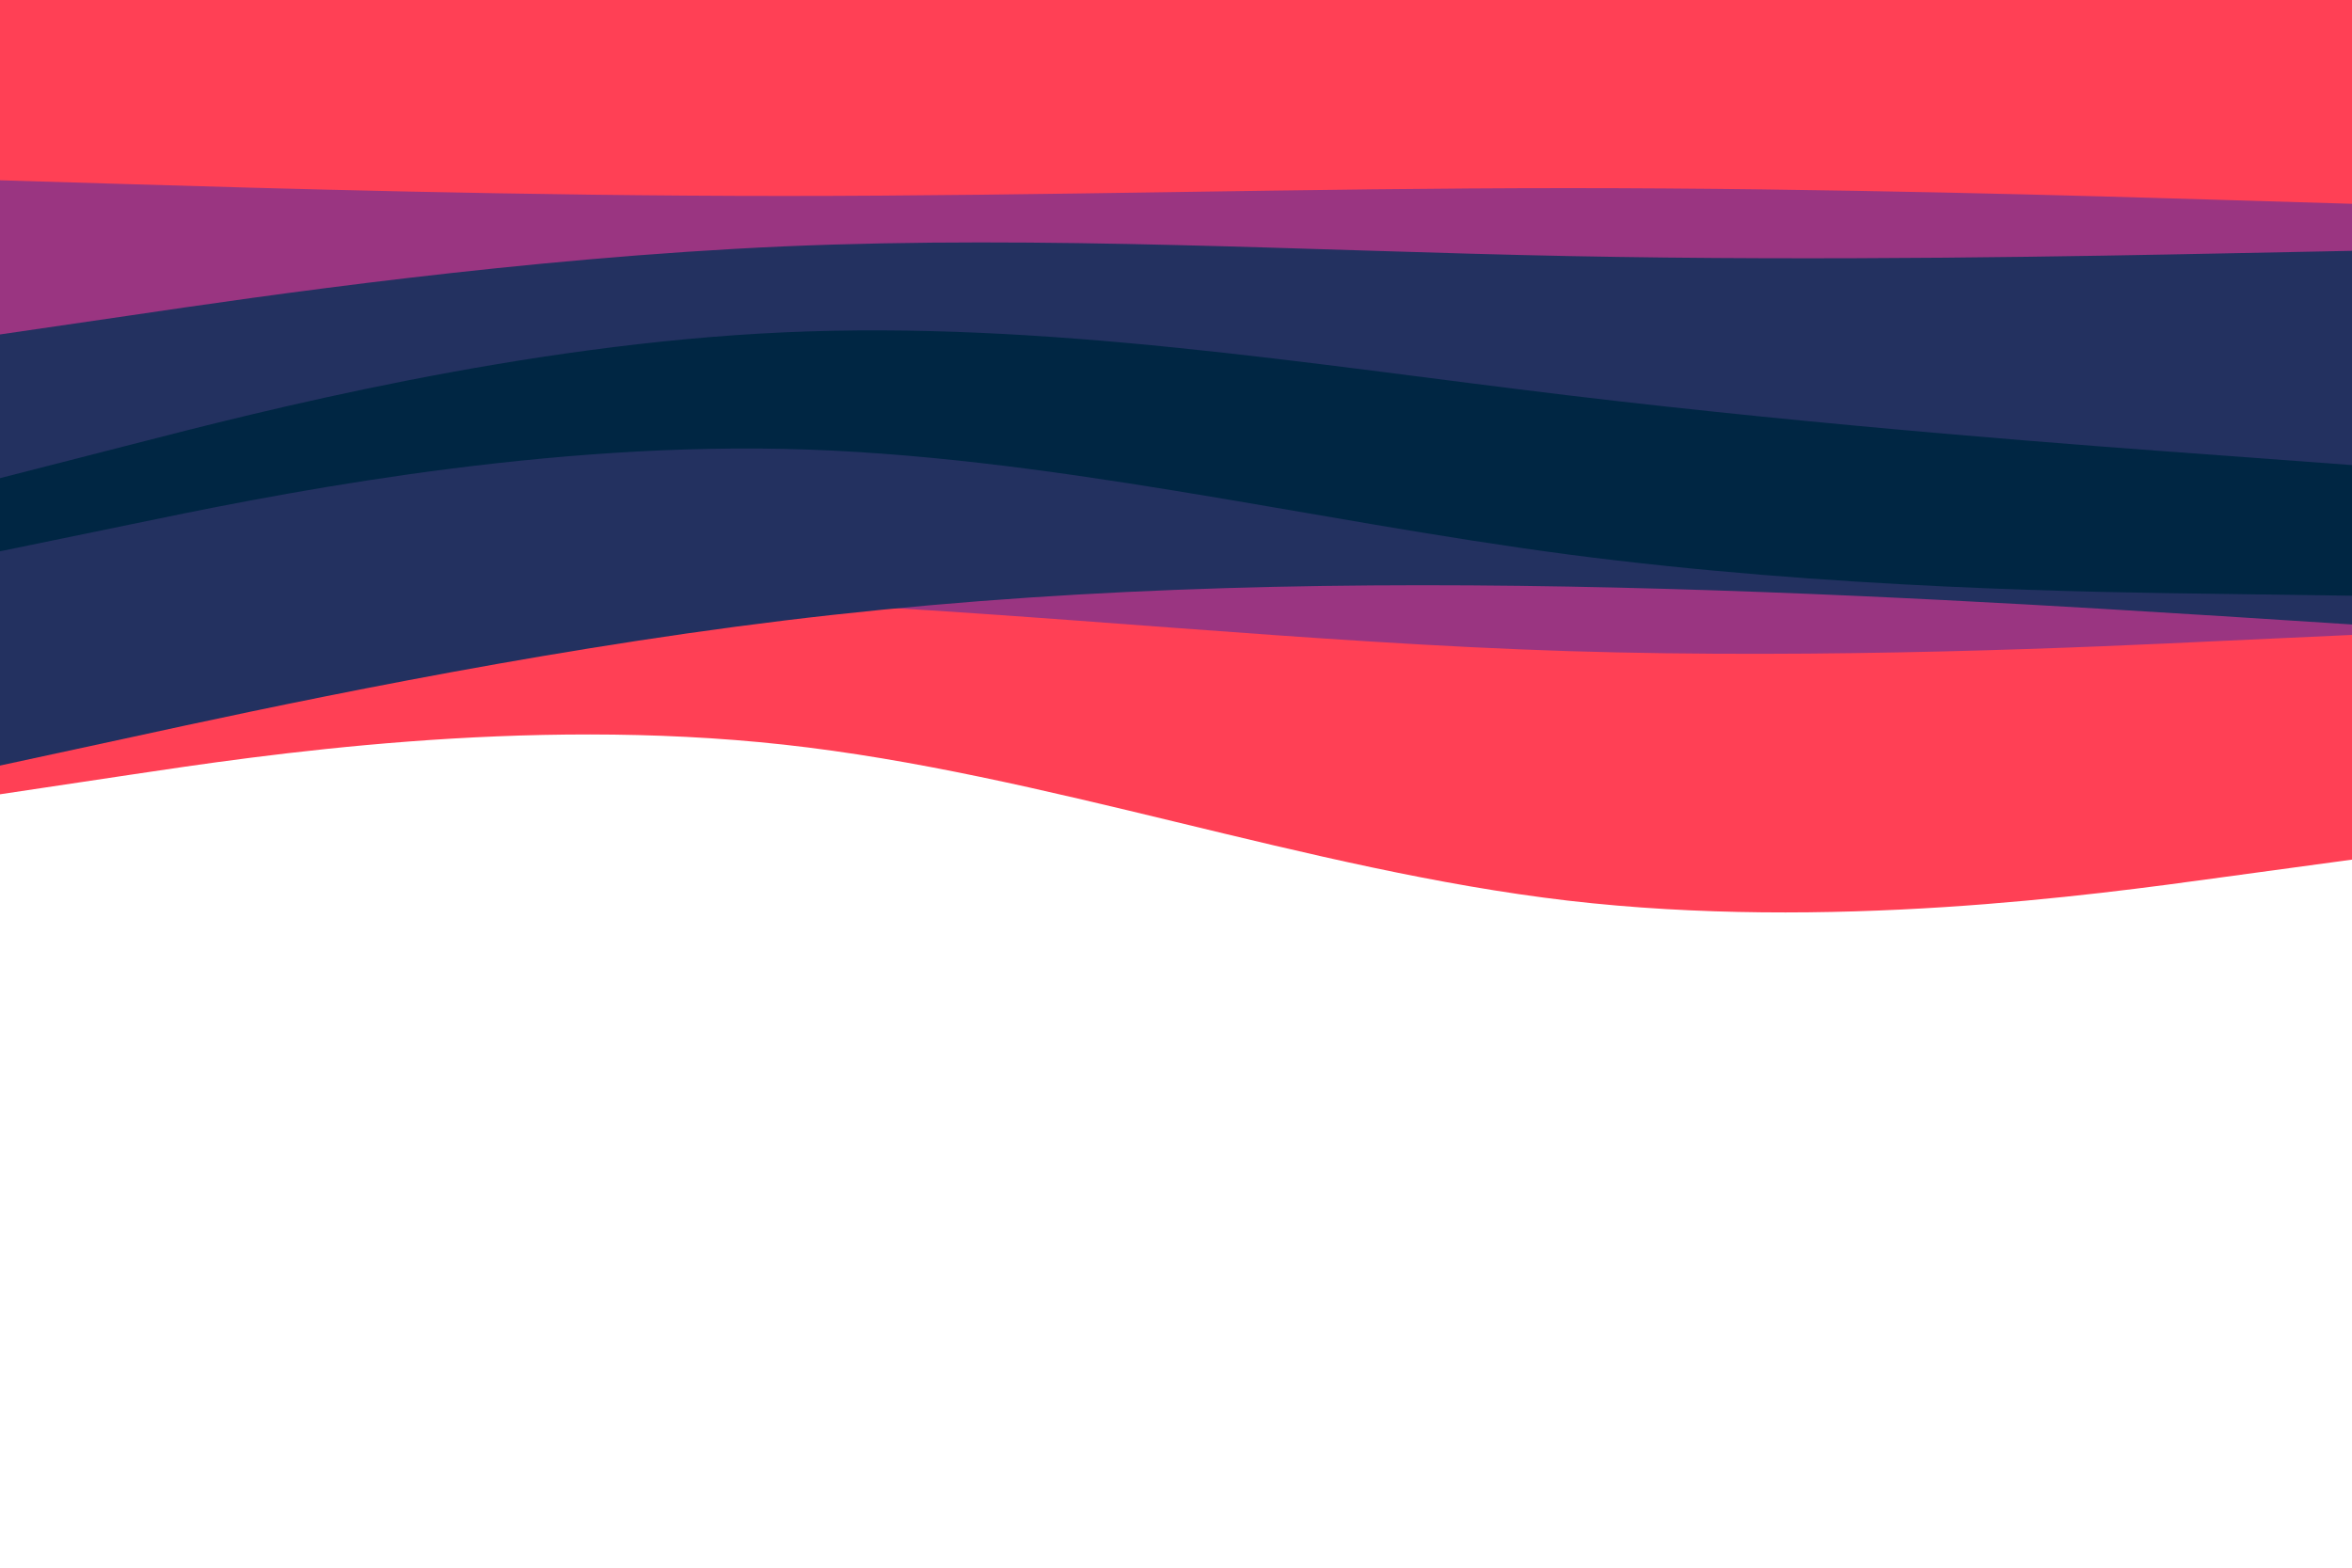
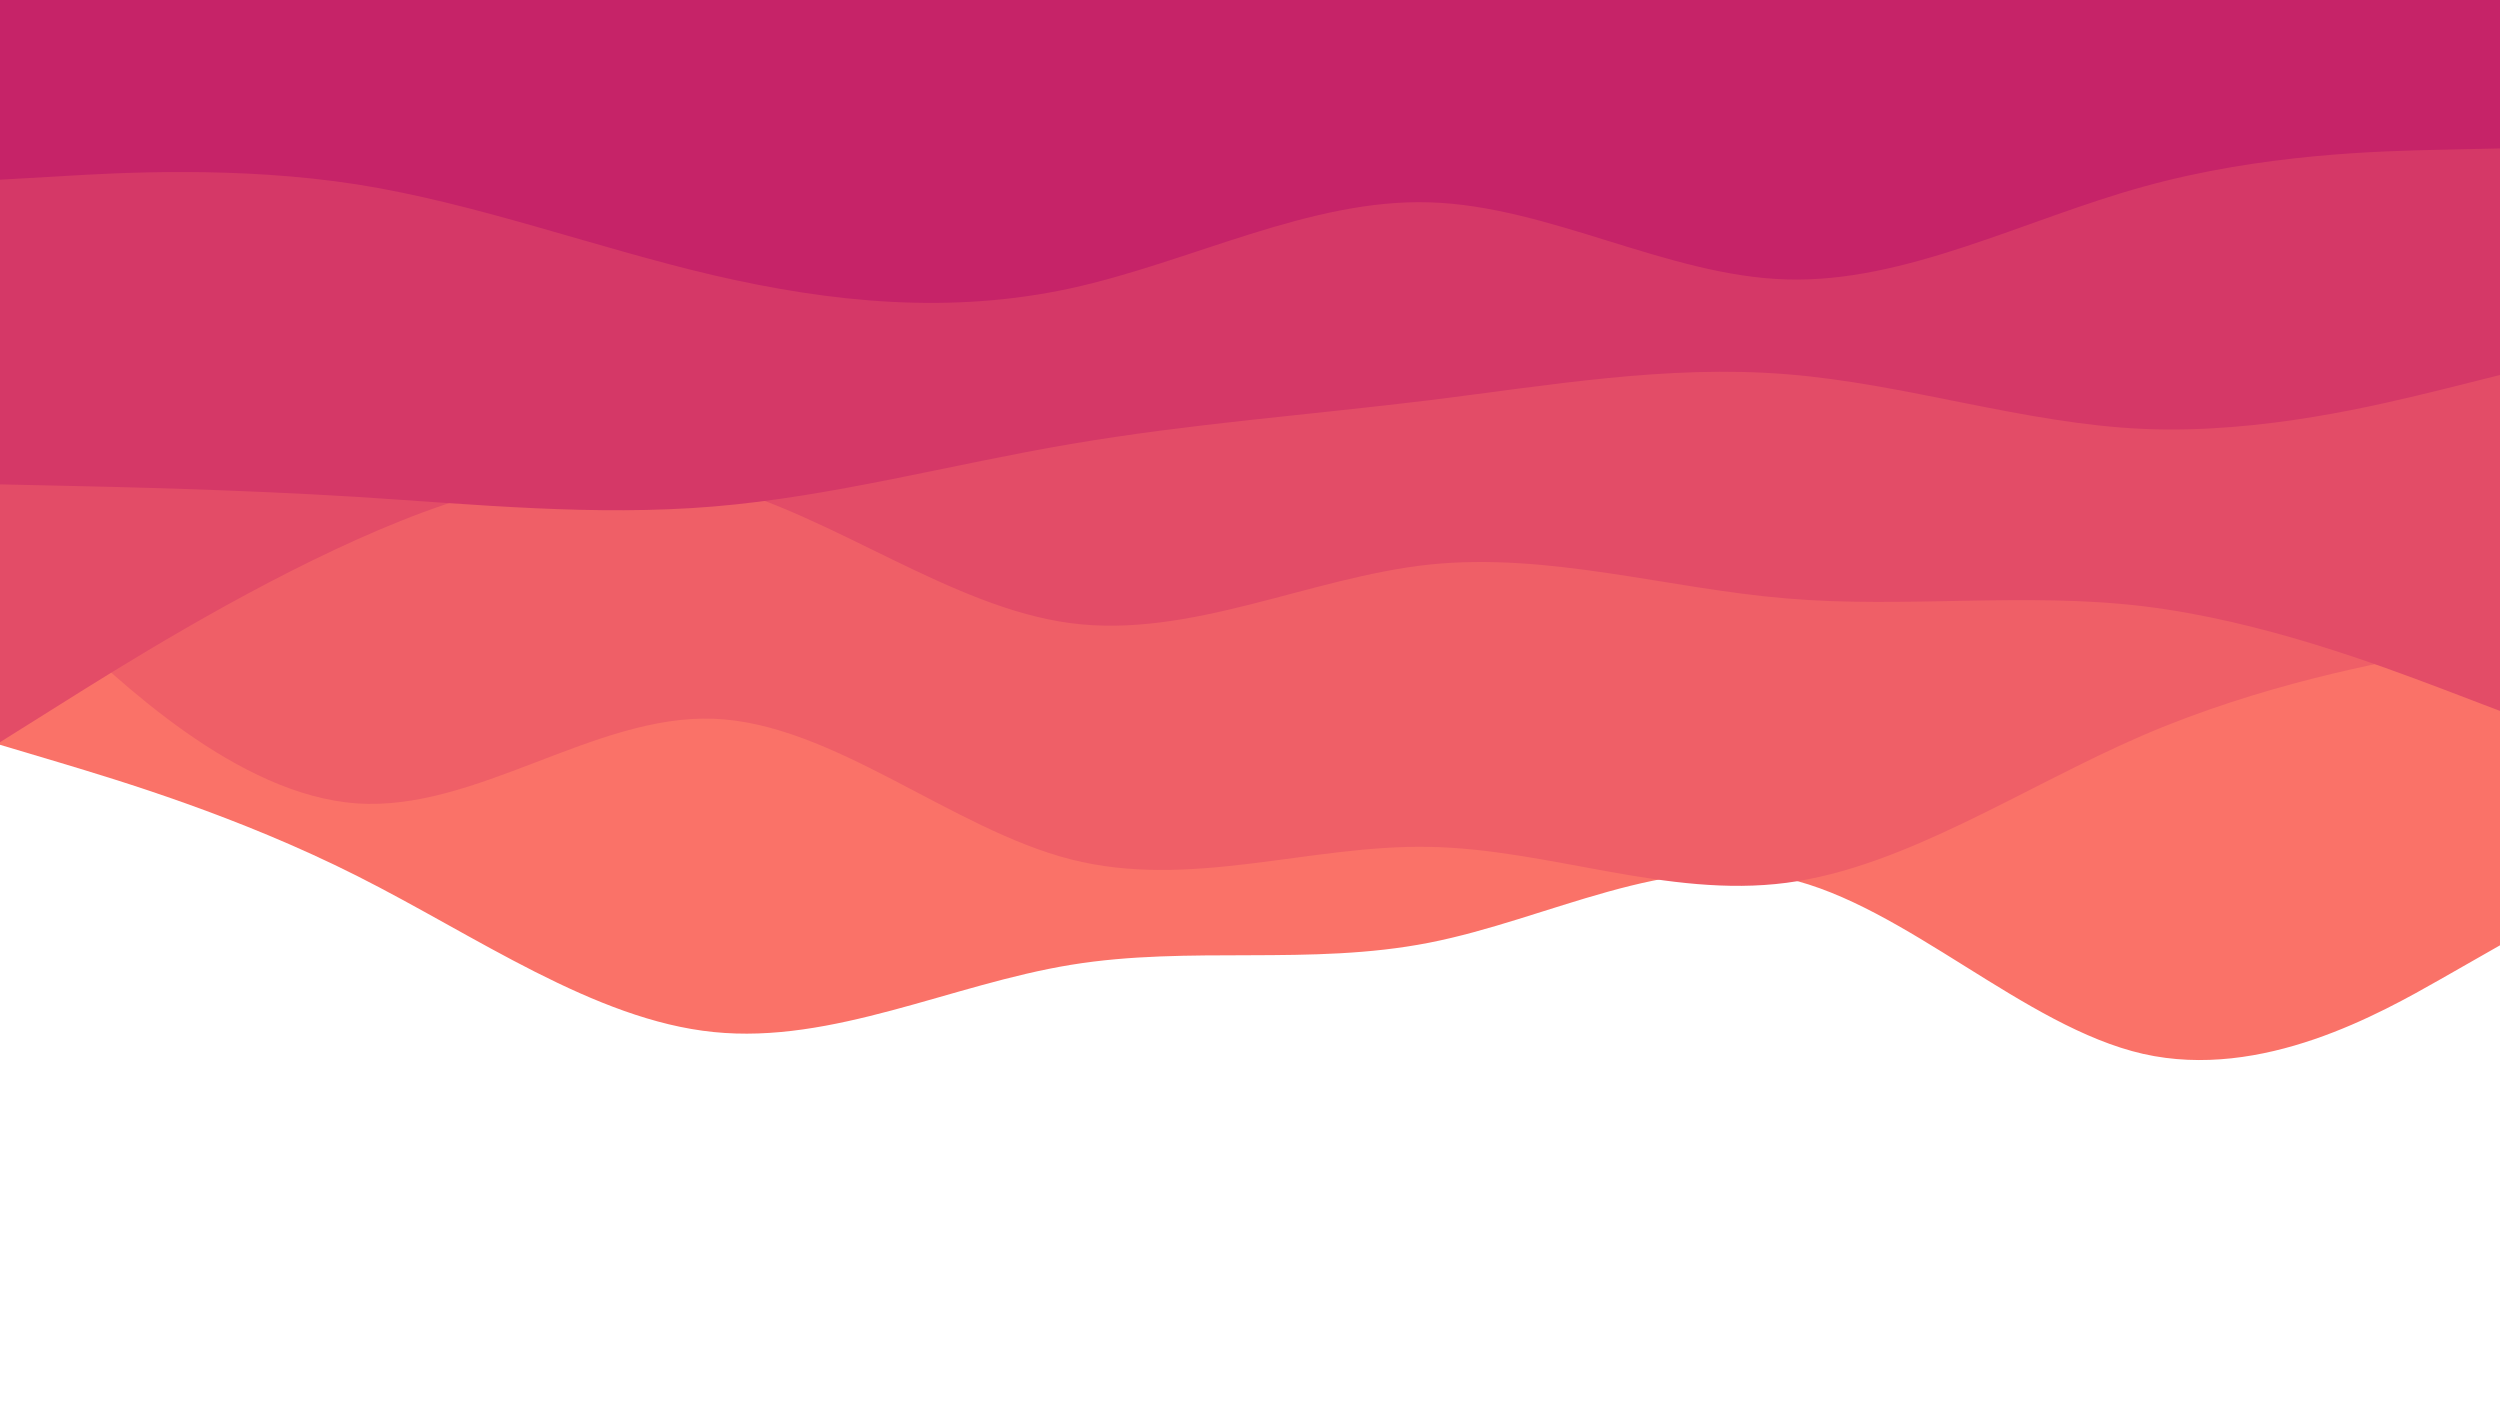
- <svg xmlns="http://www.w3.org/2000/svg" id="visual" viewBox="0 0 900 600" width="900" height="600" version="1.1">
-   <path d="M0 304L50 296.5C100 289 200 274 300 285C400 296 500 333 600 344.7C700 356.3 800 342.7 850 335.8L900 329L900 0L850 0C800 0 700 0 600 0C500 0 400 0 300 0C200 0 100 0 50 0L0 0Z" fill="#ff4055" />
-   <path d="M0 230L50 229C100 228 200 226 300 230.5C400 235 500 246 600 249.2C700 252.3 800 247.7 850 245.3L900 243L900 0L850 0C800 0 700 0 600 0C500 0 400 0 300 0C200 0 100 0 50 0L0 0Z" fill="#9a3581" />
-   <path d="M0 293L50 282.2C100 271.3 200 249.7 300 237.5C400 225.3 500 222.7 600 224.5C700 226.3 800 232.7 850 235.8L900 239L900 0L850 0C800 0 700 0 600 0C500 0 400 0 300 0C200 0 100 0 50 0L0 0Z" fill="#233160" />
-   <path d="M0 211L50 200.7C100 190.3 200 169.7 300 171.8C400 174 500 199 600 212.2C700 225.3 800 226.7 850 227.3L900 228L900 0L850 0C800 0 700 0 600 0C500 0 400 0 300 0C200 0 100 0 50 0L0 0Z" fill="#002643" />
-   <path d="M0 183L50 170.2C100 157.3 200 131.7 300 127.2C400 122.7 500 139.3 600 151.3C700 163.3 800 170.7 850 174.3L900 178L900 0L850 0C800 0 700 0 600 0C500 0 400 0 300 0C200 0 100 0 50 0L0 0Z" fill="#233160" />
-   <path d="M0 128L50 120.7C100 113.3 200 98.7 300 94.3C400 90 500 96 600 98C700 100 800 98 850 97L900 96L900 0L850 0C800 0 700 0 600 0C500 0 400 0 300 0C200 0 100 0 50 0L0 0Z" fill="#9a3581" />
-   <path d="M0 69L50 70.5C100 72 200 75 300 75C400 75 500 72 600 72C700 72 800 75 850 76.5L900 78L900 0L850 0C800 0 700 0 600 0C500 0 400 0 300 0C200 0 100 0 50 0L0 0Z" fill="#ff4055" />
+ <svg xmlns="http://www.w3.org/2000/svg" id="visual" viewBox="0 0 960 540" width="960" height="540" version="1.1">
+   <path d="M0 286L22.8 292.8C45.7 299.7 91.3 313.3 137 336.3C182.7 359.3 228.3 391.7 274 396.3C319.7 401 365.3 378 411.2 370.5C457 363 503 371 548.8 362C594.7 353 640.3 327 686 337.3C731.7 347.7 777.3 394.3 823 404.7C868.7 415 914.3 389 937.2 376L960 363L960 0L937.2 0C914.3 0 868.7 0 823 0C777.3 0 731.7 0 686 0C640.3 0 594.7 0 548.8 0C503 0 457 0 411.2 0C365.3 0 319.7 0 274 0C228.3 0 182.7 0 137 0C91.3 0 45.7 0 22.8 0L0 0Z" fill="#fa7268" />
+   <path d="M0 218L22.8 239.8C45.7 261.7 91.3 305.3 137 308.5C182.7 311.7 228.3 274.3 274 276C319.7 277.7 365.3 318.3 411.2 330C457 341.7 503 324.3 548.8 325.2C594.7 326 640.3 345 686 339C731.7 333 777.3 302 823 282.3C868.7 262.7 914.3 254.3 937.2 250.2L960 246L960 0L937.2 0C914.3 0 868.7 0 823 0C777.3 0 731.7 0 686 0C640.3 0 594.7 0 548.8 0C503 0 457 0 411.2 0C365.3 0 319.7 0 274 0C228.3 0 182.7 0 137 0C91.3 0 45.7 0 22.8 0L0 0Z" fill="#ef5f67" />
+   <path d="M0 285L22.8 270.7C45.7 256.3 91.3 227.7 137 207.2C182.7 186.7 228.3 174.3 274 186C319.7 197.7 365.3 233.3 411.2 239.3C457 245.3 503 221.7 548.8 216.8C594.7 212 640.3 226 686 229.8C731.7 233.7 777.3 227.3 823 232.8C868.7 238.3 914.3 255.7 937.2 264.3L960 273L960 0L937.2 0C914.3 0 868.7 0 823 0C777.3 0 731.7 0 686 0C640.3 0 594.7 0 548.8 0C503 0 457 0 411.2 0C365.3 0 319.7 0 274 0C228.3 0 182.7 0 137 0C91.3 0 45.7 0 22.8 0L0 0Z" fill="#e34c67" />
+   <path d="M0 186L22.8 186.5C45.7 187 91.3 188 137 190.8C182.7 193.7 228.3 198.3 274 194.5C319.7 190.7 365.3 178.3 411.2 170.5C457 162.7 503 159.3 548.8 153.7C594.7 148 640.3 140 686 143.7C731.7 147.3 777.3 162.7 823 164.7C868.7 166.7 914.3 155.3 937.2 149.7L960 144L960 0L937.2 0C914.3 0 868.7 0 823 0C777.3 0 731.7 0 686 0C640.3 0 594.7 0 548.8 0C503 0 457 0 411.2 0C365.3 0 319.7 0 274 0C228.3 0 182.7 0 137 0C91.3 0 45.7 0 22.8 0L0 0Z" fill="#d53867" />
+   <path d="M0 69L22.8 67.7C45.7 66.3 91.3 63.7 137 70.8C182.7 78 228.3 95 274 105.7C319.7 116.3 365.3 120.7 411.2 110.7C457 100.7 503 76.3 548.8 77.7C594.7 79 640.3 106 686 107.3C731.7 108.7 777.3 84.3 823 71.7C868.7 59 914.3 58 937.2 57.5L960 57L960 0L937.2 0C914.3 0 868.7 0 823 0C777.3 0 731.7 0 686 0C640.3 0 594.7 0 548.8 0C503 0 457 0 411.2 0C365.3 0 319.7 0 274 0C228.3 0 182.7 0 137 0C91.3 0 45.7 0 22.8 0L0 0Z" fill="#c62368" />
</svg>
